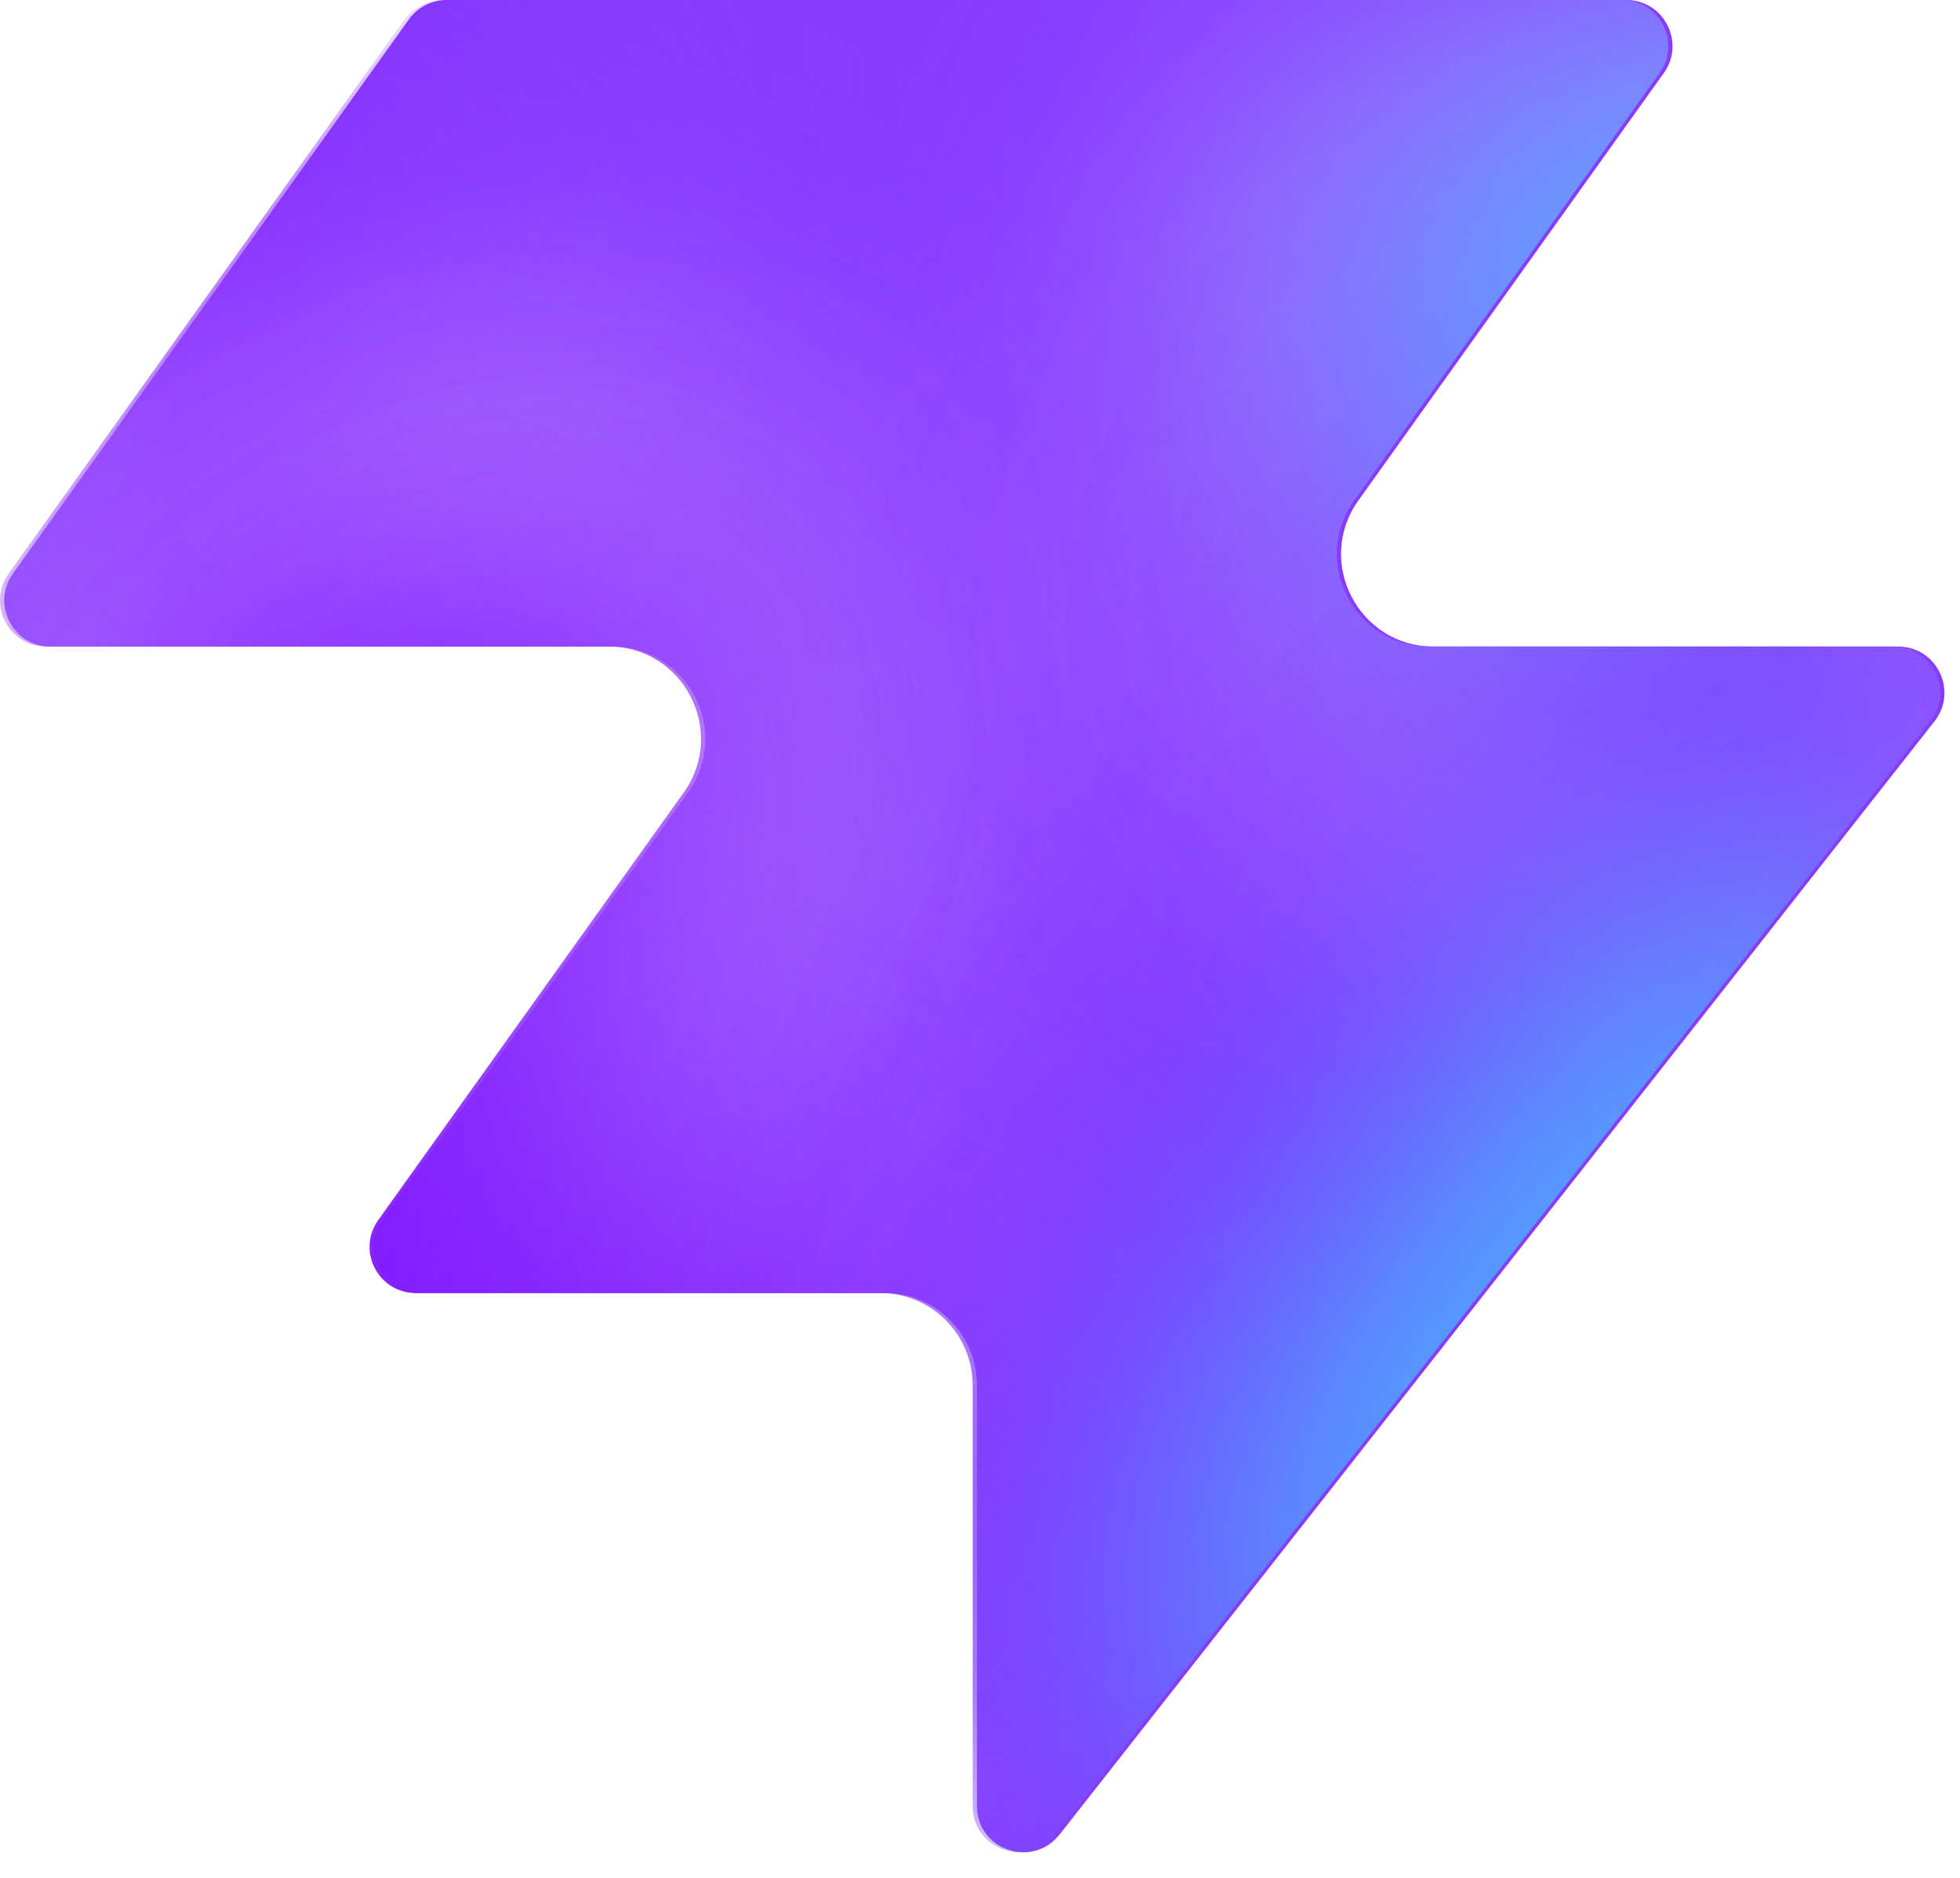
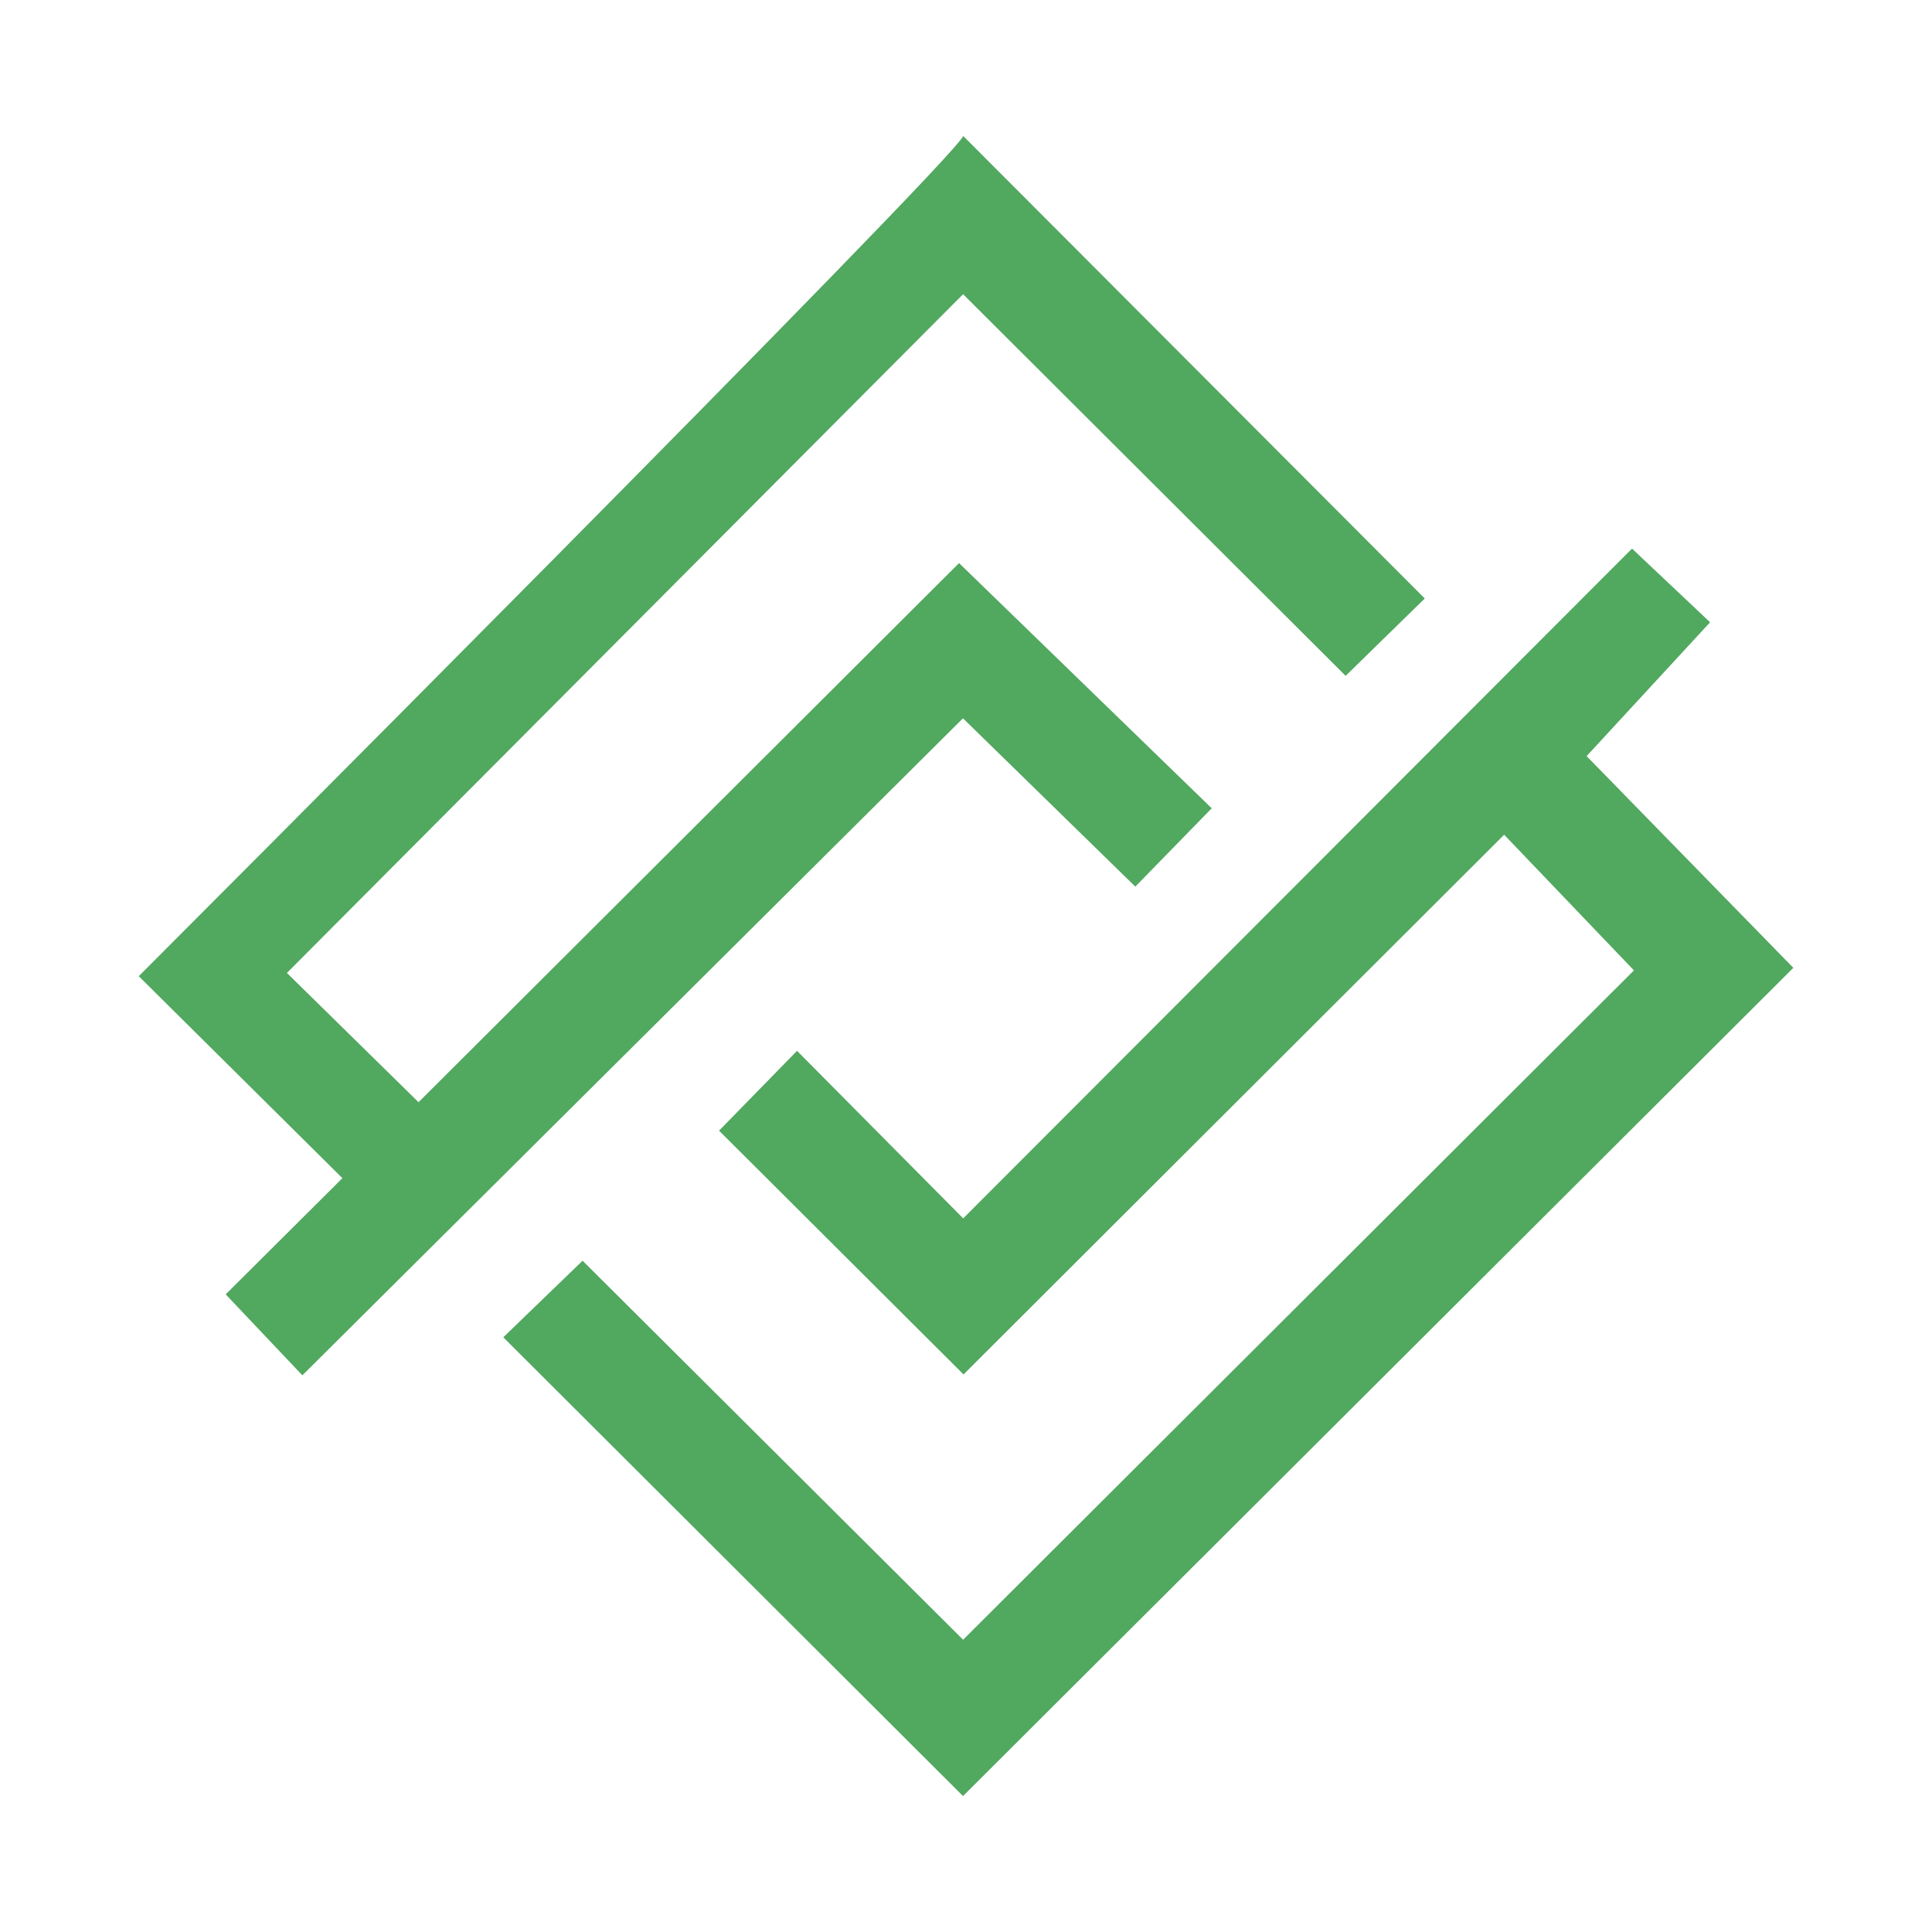
- <svg xmlns="http://www.w3.org/2000/svg" width="48" height="46" fill="none" viewBox="0 0 48 46">
-   <path fill="#863bff" d="M25.946 44.938c-.664.845-2.021.375-2.021-.698V33.937a2.26 2.26 0 0 0-2.262-2.262H10.287c-.92 0-1.456-1.04-.92-1.788l7.48-10.471c1.07-1.497 0-3.578-1.842-3.578H1.237c-.92 0-1.456-1.04-.92-1.788L10.013.474c.214-.297.556-.474.92-.474h28.894c.92 0 1.456 1.04.92 1.788l-7.48 10.471c-1.07 1.498 0 3.579 1.842 3.579h11.377c.943 0 1.473 1.088.89 1.83L25.947 44.94z" style="fill:#863bff;fill:color(display-p3 .525 .23 1);fill-opacity:1" />
-   <mask id="a" width="48" height="46" x="0" y="0" maskUnits="userSpaceOnUse" style="mask-type:alpha">
-     <path fill="#000" d="M25.842 44.938c-.664.844-2.021.375-2.021-.698V33.937a2.26 2.26 0 0 0-2.262-2.262H10.183c-.92 0-1.456-1.04-.92-1.788l7.48-10.471c1.07-1.498 0-3.579-1.842-3.579H1.133c-.92 0-1.456-1.04-.92-1.787L9.91.473c.214-.297.556-.474.92-.474h28.894c.92 0 1.456 1.04.92 1.788l-7.48 10.471c-1.07 1.498 0 3.578 1.842 3.578h11.377c.943 0 1.473 1.088.89 1.832L25.843 44.94z" style="fill:#000;fill-opacity:1" />
-   </mask>
-   <g mask="url(#a)">
-     <g filter="url(#b)">
-       <ellipse cx="5.508" cy="14.704" fill="#ede6ff" rx="5.508" ry="14.704" style="fill:#ede6ff;fill:color(display-p3 .927 .903 1);fill-opacity:1" transform="matrix(.00324 1 1 -.00324 -4.47 31.516)" />
-     </g>
-     <g filter="url(#c)">
-       <ellipse cx="10.399" cy="29.851" fill="#ede6ff" rx="10.399" ry="29.851" style="fill:#ede6ff;fill:color(display-p3 .927 .903 1);fill-opacity:1" transform="matrix(.00324 1 1 -.00324 -39.328 7.883)" />
-     </g>
-     <g filter="url(#d)">
-       <ellipse cx="5.508" cy="30.487" fill="#7e14ff" rx="5.508" ry="30.487" style="fill:#7e14ff;fill:color(display-p3 .492 .077 1);fill-opacity:1" transform="rotate(89.814 -25.913 -14.639)scale(1 -1)" />
-     </g>
-     <g filter="url(#e)">
-       <ellipse cx="5.508" cy="30.599" fill="#7e14ff" rx="5.508" ry="30.599" style="fill:#7e14ff;fill:color(display-p3 .492 .077 1);fill-opacity:1" transform="rotate(89.814 -32.644 -3.334)scale(1 -1)" />
-     </g>
-     <g filter="url(#f)">
-       <ellipse cx="5.508" cy="30.599" fill="#7e14ff" rx="5.508" ry="30.599" style="fill:#7e14ff;fill:color(display-p3 .492 .077 1);fill-opacity:1" transform="matrix(.00324 1 1 -.00324 -34.34 30.47)" />
-     </g>
-     <g filter="url(#g)">
-       <ellipse cx="14.072" cy="22.078" fill="#ede6ff" rx="14.072" ry="22.078" style="fill:#ede6ff;fill:color(display-p3 .927 .903 1);fill-opacity:1" transform="rotate(93.35 24.506 48.493)scale(-1 1)" />
-     </g>
-     <g filter="url(#h)">
-       <ellipse cx="3.47" cy="21.501" fill="#7e14ff" rx="3.47" ry="21.501" style="fill:#7e14ff;fill:color(display-p3 .492 .077 1);fill-opacity:1" transform="rotate(89.009 28.708 47.59)scale(-1 1)" />
-     </g>
-     <g filter="url(#i)">
-       <ellipse cx="3.47" cy="21.501" fill="#7e14ff" rx="3.47" ry="21.501" style="fill:#7e14ff;fill:color(display-p3 .492 .077 1);fill-opacity:1" transform="rotate(89.009 28.708 47.59)scale(-1 1)" />
-     </g>
-     <g filter="url(#j)">
-       <ellipse cx=".387" cy="8.972" fill="#7e14ff" rx="4.407" ry="29.108" style="fill:#7e14ff;fill:color(display-p3 .492 .077 1);fill-opacity:1" transform="rotate(39.51 .387 8.972)" />
-     </g>
-     <g filter="url(#k)">
-       <ellipse cx="47.523" cy="-6.092" fill="#7e14ff" rx="4.407" ry="29.108" style="fill:#7e14ff;fill:color(display-p3 .492 .077 1);fill-opacity:1" transform="rotate(37.892 47.523 -6.092)" />
-     </g>
-     <g filter="url(#l)">
-       <ellipse cx="41.412" cy="6.333" fill="#47bfff" rx="5.971" ry="9.665" style="fill:#47bfff;fill:color(display-p3 .28 .748 1);fill-opacity:1" transform="rotate(37.892 41.412 6.333)" />
-     </g>
-     <g filter="url(#m)">
-       <ellipse cx="-1.879" cy="38.332" fill="#7e14ff" rx="4.407" ry="29.108" style="fill:#7e14ff;fill:color(display-p3 .492 .077 1);fill-opacity:1" transform="rotate(37.892 -1.88 38.332)" />
-     </g>
-     <g filter="url(#n)">
-       <ellipse cx="-1.879" cy="38.332" fill="#7e14ff" rx="4.407" ry="29.108" style="fill:#7e14ff;fill:color(display-p3 .492 .077 1);fill-opacity:1" transform="rotate(37.892 -1.88 38.332)" />
-     </g>
-     <g filter="url(#o)">
-       <ellipse cx="35.651" cy="29.907" fill="#7e14ff" rx="4.407" ry="29.108" style="fill:#7e14ff;fill:color(display-p3 .492 .077 1);fill-opacity:1" transform="rotate(37.892 35.651 29.907)" />
-     </g>
-     <g filter="url(#p)">
-       <ellipse cx="38.418" cy="32.4" fill="#47bfff" rx="5.971" ry="15.297" style="fill:#47bfff;fill:color(display-p3 .28 .748 1);fill-opacity:1" transform="rotate(37.892 38.418 32.4)" />
-     </g>
-   </g>
+ <svg xmlns="http://www.w3.org/2000/svg" viewBox="0 0 220 220">
  <defs>
-     <filter id="b" width="60.045" height="41.654" x="-19.77" y="16.149" color-interpolation-filters="sRGB" filterUnits="userSpaceOnUse">
-       <feFlood flood-opacity="0" result="BackgroundImageFix" />
-       <feBlend in="SourceGraphic" in2="BackgroundImageFix" result="shape" />
-       <feGaussianBlur result="effect1_foregroundBlur_2002_17158" stdDeviation="7.659" />
-     </filter>
-     <filter id="c" width="90.34" height="51.437" x="-54.613" y="-7.533" color-interpolation-filters="sRGB" filterUnits="userSpaceOnUse">
-       <feFlood flood-opacity="0" result="BackgroundImageFix" />
-       <feBlend in="SourceGraphic" in2="BackgroundImageFix" result="shape" />
-       <feGaussianBlur result="effect1_foregroundBlur_2002_17158" stdDeviation="7.659" />
-     </filter>
-     <filter id="d" width="79.355" height="29.4" x="-49.64" y="2.03" color-interpolation-filters="sRGB" filterUnits="userSpaceOnUse">
-       <feFlood flood-opacity="0" result="BackgroundImageFix" />
-       <feBlend in="SourceGraphic" in2="BackgroundImageFix" result="shape" />
-       <feGaussianBlur result="effect1_foregroundBlur_2002_17158" stdDeviation="4.596" />
-     </filter>
-     <filter id="e" width="79.579" height="29.4" x="-45.045" y="20.029" color-interpolation-filters="sRGB" filterUnits="userSpaceOnUse">
-       <feFlood flood-opacity="0" result="BackgroundImageFix" />
-       <feBlend in="SourceGraphic" in2="BackgroundImageFix" result="shape" />
-       <feGaussianBlur result="effect1_foregroundBlur_2002_17158" stdDeviation="4.596" />
-     </filter>
-     <filter id="f" width="79.579" height="29.4" x="-43.513" y="21.178" color-interpolation-filters="sRGB" filterUnits="userSpaceOnUse">
-       <feFlood flood-opacity="0" result="BackgroundImageFix" />
-       <feBlend in="SourceGraphic" in2="BackgroundImageFix" result="shape" />
-       <feGaussianBlur result="effect1_foregroundBlur_2002_17158" stdDeviation="4.596" />
-     </filter>
-     <filter id="g" width="74.749" height="58.852" x="15.756" y="-17.901" color-interpolation-filters="sRGB" filterUnits="userSpaceOnUse">
-       <feFlood flood-opacity="0" result="BackgroundImageFix" />
-       <feBlend in="SourceGraphic" in2="BackgroundImageFix" result="shape" />
-       <feGaussianBlur result="effect1_foregroundBlur_2002_17158" stdDeviation="7.659" />
-     </filter>
-     <filter id="h" width="61.377" height="25.362" x="23.548" y="2.284" color-interpolation-filters="sRGB" filterUnits="userSpaceOnUse">
-       <feFlood flood-opacity="0" result="BackgroundImageFix" />
-       <feBlend in="SourceGraphic" in2="BackgroundImageFix" result="shape" />
-       <feGaussianBlur result="effect1_foregroundBlur_2002_17158" stdDeviation="4.596" />
-     </filter>
-     <filter id="i" width="61.377" height="25.362" x="23.548" y="2.284" color-interpolation-filters="sRGB" filterUnits="userSpaceOnUse">
-       <feFlood flood-opacity="0" result="BackgroundImageFix" />
-       <feBlend in="SourceGraphic" in2="BackgroundImageFix" result="shape" />
-       <feGaussianBlur result="effect1_foregroundBlur_2002_17158" stdDeviation="4.596" />
-     </filter>
-     <filter id="j" width="56.045" height="63.649" x="-27.636" y="-22.853" color-interpolation-filters="sRGB" filterUnits="userSpaceOnUse">
-       <feFlood flood-opacity="0" result="BackgroundImageFix" />
-       <feBlend in="SourceGraphic" in2="BackgroundImageFix" result="shape" />
-       <feGaussianBlur result="effect1_foregroundBlur_2002_17158" stdDeviation="4.596" />
-     </filter>
-     <filter id="k" width="54.814" height="64.646" x="20.116" y="-38.415" color-interpolation-filters="sRGB" filterUnits="userSpaceOnUse">
-       <feFlood flood-opacity="0" result="BackgroundImageFix" />
-       <feBlend in="SourceGraphic" in2="BackgroundImageFix" result="shape" />
-       <feGaussianBlur result="effect1_foregroundBlur_2002_17158" stdDeviation="4.596" />
-     </filter>
-     <filter id="l" width="33.541" height="35.313" x="24.641" y="-11.323" color-interpolation-filters="sRGB" filterUnits="userSpaceOnUse">
-       <feFlood flood-opacity="0" result="BackgroundImageFix" />
-       <feBlend in="SourceGraphic" in2="BackgroundImageFix" result="shape" />
-       <feGaussianBlur result="effect1_foregroundBlur_2002_17158" stdDeviation="4.596" />
-     </filter>
-     <filter id="m" width="54.814" height="64.646" x="-29.286" y="6.009" color-interpolation-filters="sRGB" filterUnits="userSpaceOnUse">
-       <feFlood flood-opacity="0" result="BackgroundImageFix" />
-       <feBlend in="SourceGraphic" in2="BackgroundImageFix" result="shape" />
-       <feGaussianBlur result="effect1_foregroundBlur_2002_17158" stdDeviation="4.596" />
-     </filter>
-     <filter id="n" width="54.814" height="64.646" x="-29.286" y="6.009" color-interpolation-filters="sRGB" filterUnits="userSpaceOnUse">
-       <feFlood flood-opacity="0" result="BackgroundImageFix" />
-       <feBlend in="SourceGraphic" in2="BackgroundImageFix" result="shape" />
-       <feGaussianBlur result="effect1_foregroundBlur_2002_17158" stdDeviation="4.596" />
-     </filter>
-     <filter id="o" width="54.814" height="64.646" x="8.244" y="-2.416" color-interpolation-filters="sRGB" filterUnits="userSpaceOnUse">
-       <feFlood flood-opacity="0" result="BackgroundImageFix" />
-       <feBlend in="SourceGraphic" in2="BackgroundImageFix" result="shape" />
-       <feGaussianBlur result="effect1_foregroundBlur_2002_17158" stdDeviation="4.596" />
-     </filter>
-     <filter id="p" width="39.409" height="43.623" x="18.713" y="10.588" color-interpolation-filters="sRGB" filterUnits="userSpaceOnUse">
-       <feFlood flood-opacity="0" result="BackgroundImageFix" />
-       <feBlend in="SourceGraphic" in2="BackgroundImageFix" result="shape" />
-       <feGaussianBlur result="effect1_foregroundBlur_2002_17158" stdDeviation="4.596" />
-     </filter>
+     <style>
+       .st0 {
+         fill: #51a85f;
+       }
+     </style>
  </defs>
+   <path class="st0" d="M109.66,81.8l19.62,19.16,8.7-8.92-28.77-27.92-61.55,61.39h0s-14.99-14.72-14.99-14.72L109.67,33.5l43.56,43.46,9.01-8.81L109.68,15.48c-.68,2.4-93.88,95.68-93.88,95.68l23.19,23h0s-13.29,13.23-13.29,13.23l8.73,9.22,75.23-74.82Z" />
+   <polygon class="st0" points="180.67 86.1 194.73 70.86 185.84 62.47 109.68 138.74 90.76 119.66 81.88 128.75 109.72 156.51 171.28 95.05 186.06 110.5 109.67 186.72 66.34 143.56 57.31 152.28 109.66 204.52 204.21 110.21 180.67 86.1" />
</svg>
